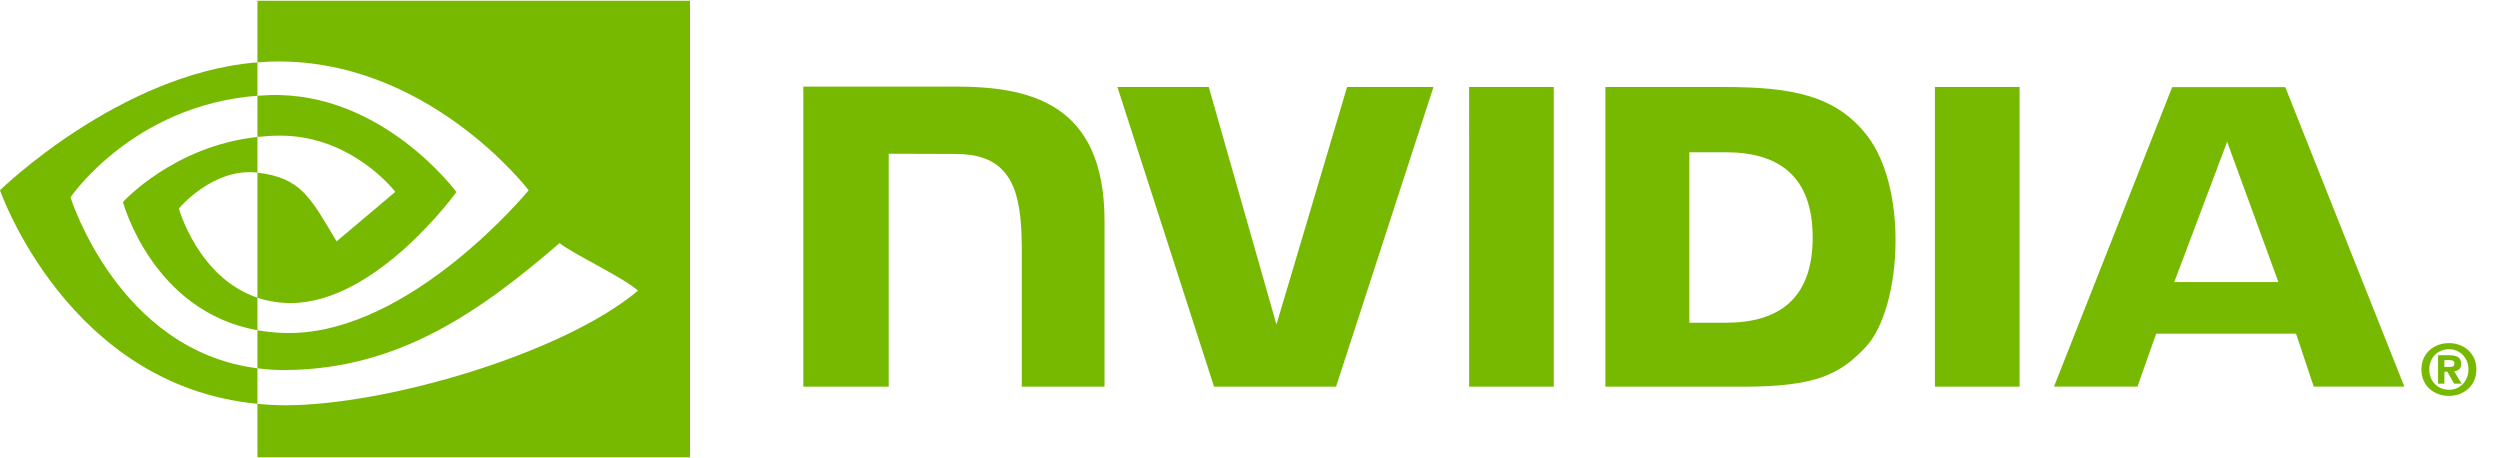
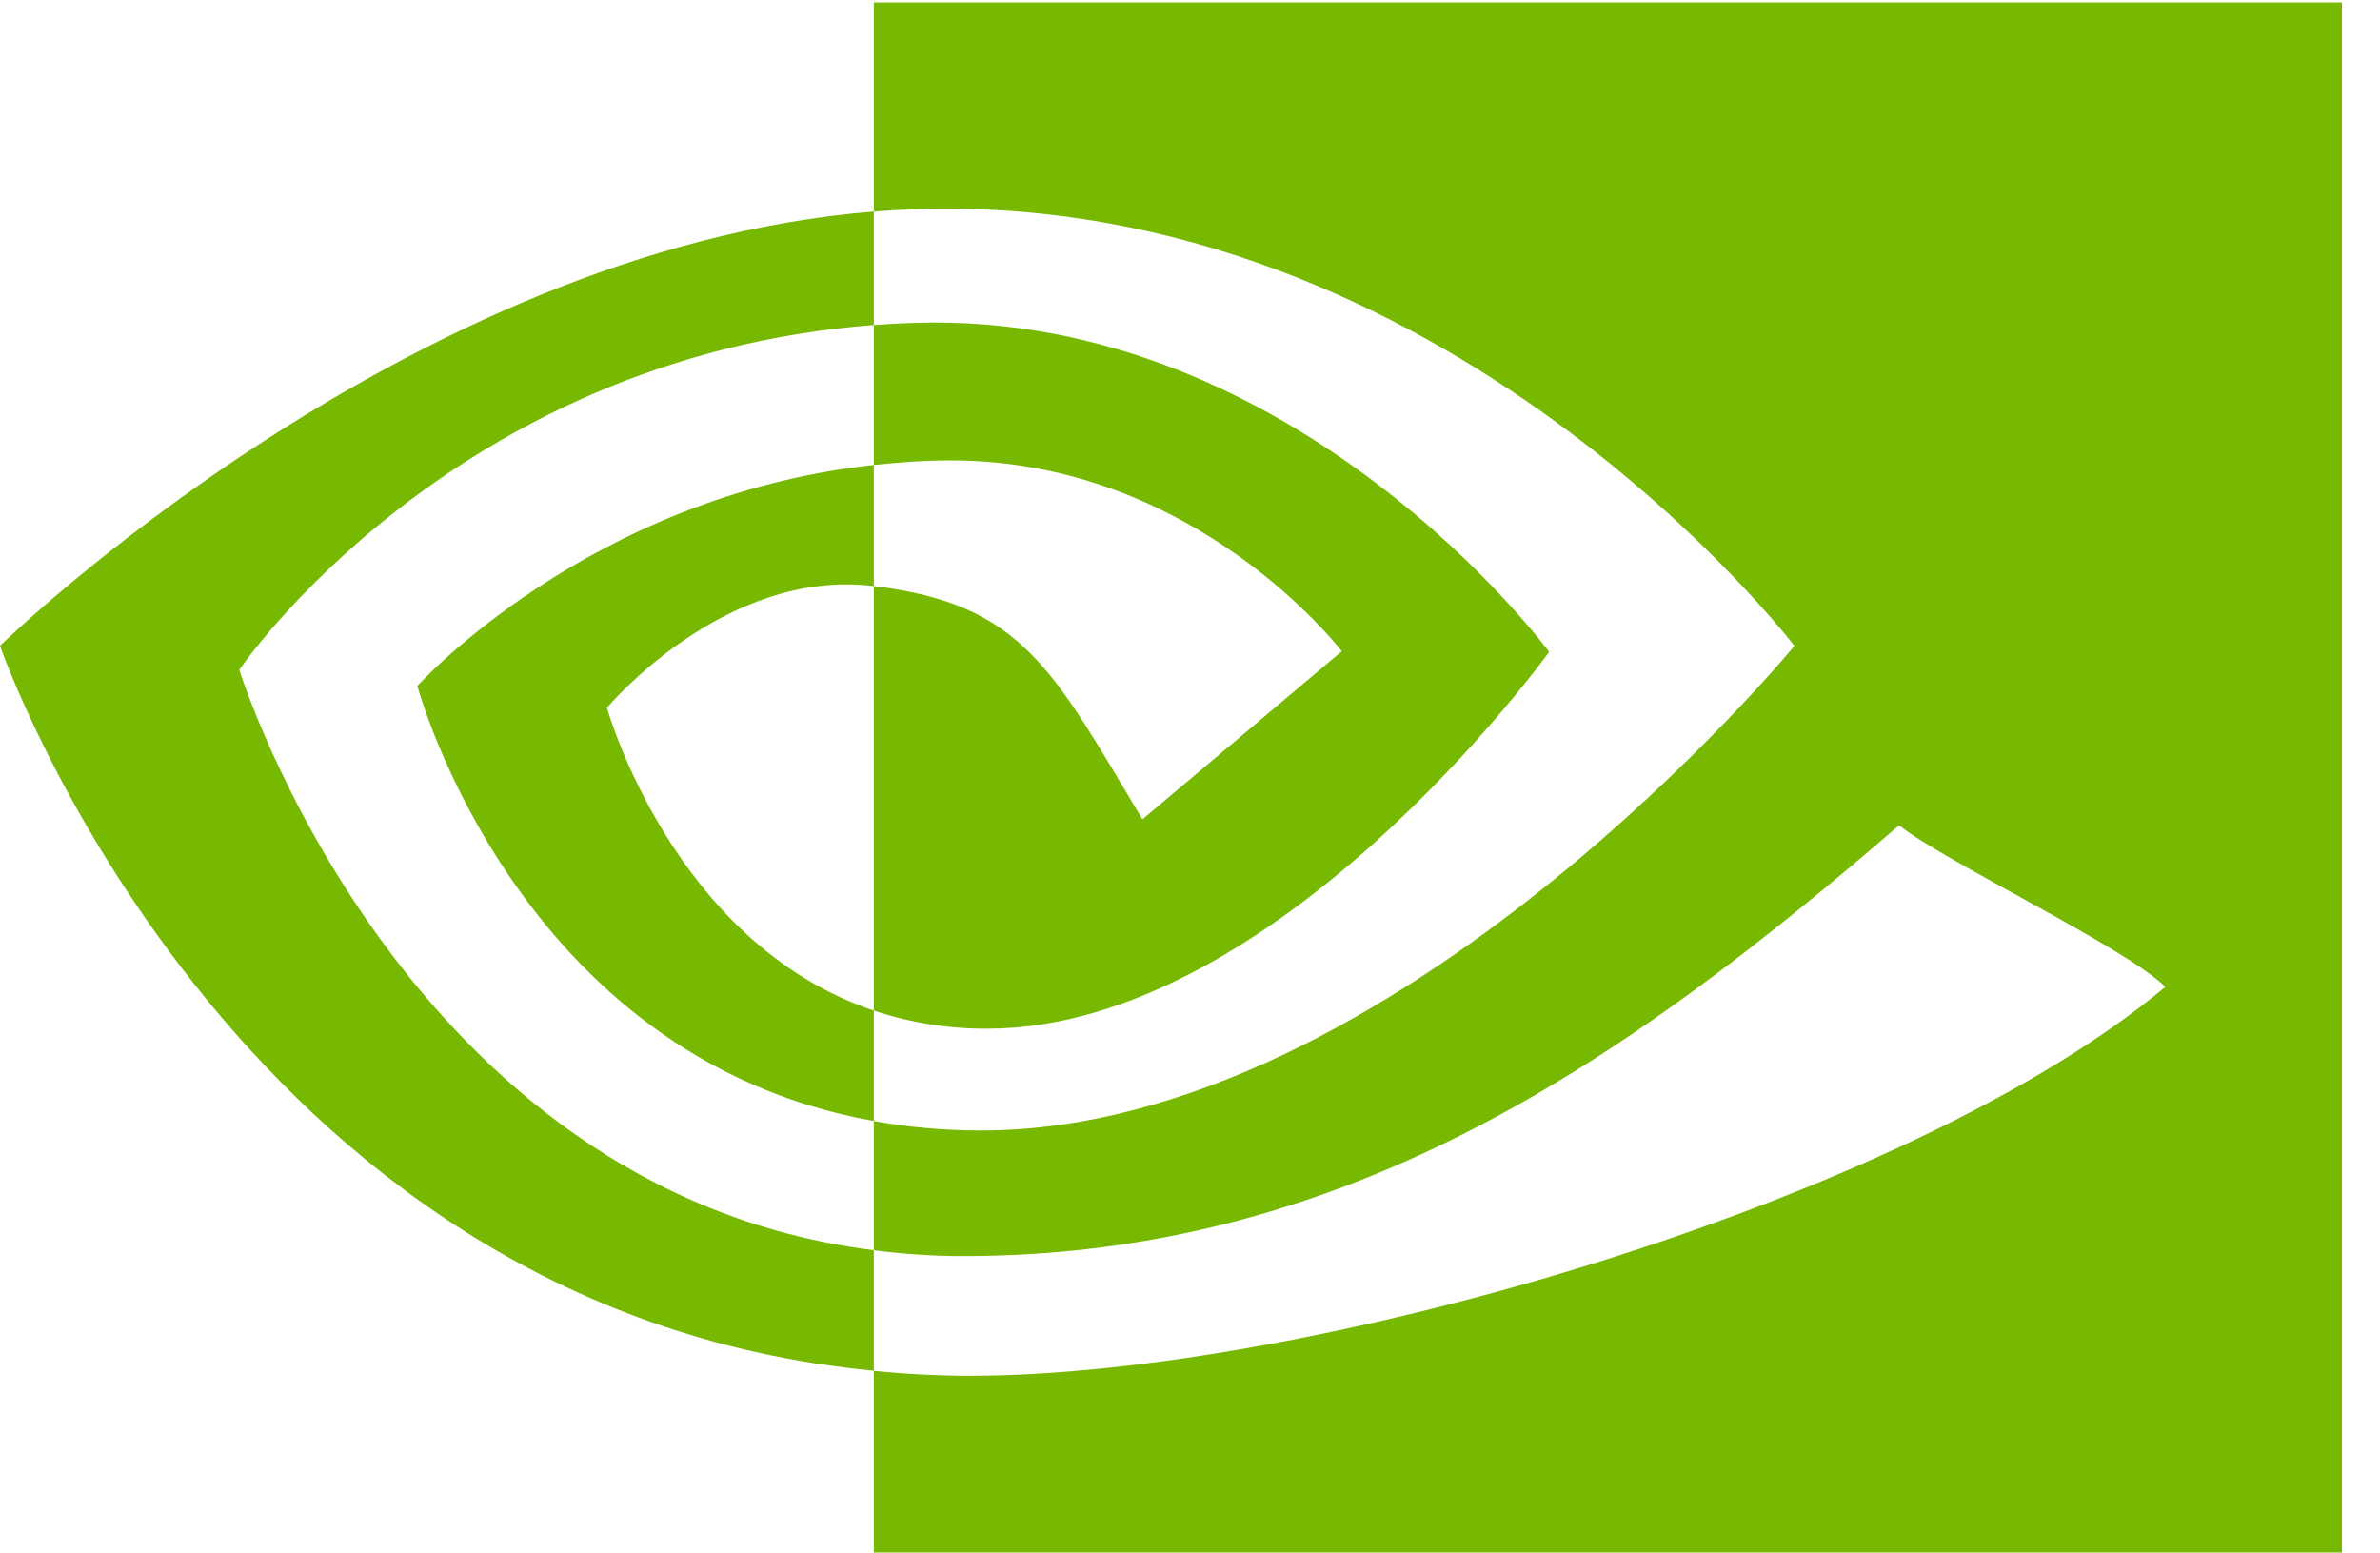
- <svg xmlns="http://www.w3.org/2000/svg" viewBox="0 0 164 30" version="1.1" xml:space="preserve" style="fill-rule:evenodd;clip-rule:evenodd;stroke-linejoin:round;stroke-miterlimit:2;">
-   <g>
-     <path d="M160.352,24.069L160.352,23.62L160.64,23.62C160.797,23.62 161.011,23.632 161.011,23.824C161.011,24.032 160.901,24.069 160.715,24.069L160.352,24.069M160.352,24.384L160.544,24.384L160.991,25.168L161.481,25.168L160.987,24.352C161.242,24.333 161.452,24.212 161.452,23.868C161.452,23.441 161.157,23.303 160.659,23.303L159.938,23.303L159.938,25.168L160.352,25.168L160.352,24.384M162.45,24.238C162.45,23.143 161.599,22.508 160.65,22.508C159.695,22.508 158.845,23.143 158.845,24.238C158.845,25.333 159.695,25.971 160.65,25.971C161.598,25.971 162.45,25.333 162.45,24.238M161.93,24.238C161.93,25.036 161.343,25.572 160.65,25.572L160.65,25.566C159.937,25.572 159.361,25.036 159.361,24.238C159.361,23.441 159.938,22.907 160.65,22.907C161.344,22.907 161.93,23.441 161.93,24.238" style="fill:rgb(118,185,0);" />
-     <path d="M96.374,5.707L96.376,25.367L101.928,25.367L101.928,5.707L96.374,5.707ZM52.697,5.681L52.697,25.367L58.3,25.367L58.3,10.086L62.67,10.1C64.107,10.1 65.1,10.445 65.793,11.184C66.672,12.12 67.03,13.628 67.03,16.389L67.03,25.367L72.457,25.367L72.457,14.49C72.457,6.727 67.509,5.68 62.668,5.68L52.698,5.68L52.697,5.681ZM105.314,5.708L105.314,25.367L114.32,25.367C119.118,25.367 120.684,24.569 122.377,22.78C123.575,21.524 124.348,18.766 124.348,15.753C124.348,12.99 123.693,10.525 122.551,8.99C120.494,6.245 117.531,5.708 113.106,5.708L105.314,5.708ZM110.822,9.988L113.209,9.988C116.672,9.988 118.912,11.544 118.912,15.579C118.912,19.616 116.672,21.171 113.209,21.171L110.822,21.171L110.822,9.988ZM88.369,5.708L83.735,21.288L79.295,5.709L73.302,5.708L79.642,25.367L87.645,25.367L94.036,5.708L88.369,5.708ZM126.932,25.367L132.485,25.367L132.485,5.709L126.93,5.708L126.932,25.367ZM142.496,5.715L134.743,25.36L140.218,25.36L141.445,21.888L150.62,21.888L151.781,25.36L157.725,25.36L149.913,5.714L142.496,5.715ZM146.1,9.3L149.464,18.504L142.631,18.504L146.101,9.3L146.1,9.3Z" style="fill:rgb(118,185,0);" />
-     <path d="M16.889,8.985L16.889,6.28C17.151,6.26 17.417,6.247 17.687,6.238C25.087,6.006 29.942,12.597 29.942,12.597C29.942,12.597 24.698,19.879 19.076,19.879C18.333,19.882 17.594,19.764 16.889,19.529L16.889,11.325C19.769,11.673 20.349,12.945 22.081,15.833L25.933,12.585C25.933,12.585 23.121,8.897 18.381,8.897C17.866,8.897 17.373,8.933 16.889,8.985ZM16.889,0.047L16.889,4.09C17.154,4.069 17.42,4.052 17.687,4.042C27.977,3.696 34.682,12.482 34.682,12.482C34.682,12.482 26.982,21.846 18.959,21.846C18.224,21.846 17.535,21.778 16.889,21.663L16.889,24.161C17.442,24.231 18.015,24.273 18.613,24.273C26.078,24.273 31.477,20.461 36.705,15.948C37.572,16.642 41.121,18.331 41.85,19.071C36.879,23.231 25.295,26.586 18.727,26.586C18.113,26.584 17.5,26.552 16.889,26.49L16.889,30L45.264,30L45.264,0.047L16.889,0.047ZM16.889,19.529L16.889,21.662C9.984,20.432 8.067,13.254 8.067,13.254C8.067,13.254 11.383,9.58 16.889,8.985L16.889,11.325L16.878,11.324C13.988,10.977 11.731,13.677 11.731,13.677C11.731,13.677 12.996,18.221 16.889,19.529ZM4.625,12.943C4.625,12.943 8.717,6.903 16.889,6.28L16.889,4.088C7.838,4.815 0,12.48 0,12.48C0,12.48 4.439,25.313 16.889,26.488L16.889,24.16C7.753,23.011 4.625,12.943 4.625,12.943Z" style="fill:rgb(118,185,0);" />
-   </g>
+ <svg xmlns="http://www.w3.org/2000/svg" viewBox="0 0 46 30" style="fill-rule:evenodd;clip-rule:evenodd;">
+   <path d="M16.889,8.985L16.889,6.28C17.151,6.26 17.417,6.247 17.687,6.238C25.087,6.006 29.942,12.597 29.942,12.597C29.942,12.597 24.698,19.879 19.076,19.879C18.333,19.882 17.594,19.764 16.889,19.529L16.889,11.325C19.769,11.673 20.349,12.945 22.081,15.833L25.933,12.585C25.933,12.585 23.121,8.897 18.381,8.897C17.866,8.897 17.373,8.933 16.889,8.985ZM16.889,0.047L16.889,4.09C17.154,4.069 17.42,4.052 17.687,4.042C27.977,3.696 34.682,12.482 34.682,12.482C34.682,12.482 26.982,21.846 18.959,21.846C18.224,21.846 17.535,21.778 16.889,21.663L16.889,24.161C17.442,24.231 18.015,24.273 18.613,24.273C26.078,24.273 31.477,20.461 36.705,15.948C37.572,16.642 41.121,18.331 41.85,19.071C36.879,23.231 25.295,26.586 18.727,26.586C18.113,26.584 17.5,26.552 16.889,26.49L16.889,30L45.264,30L45.264,0.047L16.889,0.047ZM16.889,19.529L16.889,21.662C9.984,20.432 8.067,13.254 8.067,13.254C8.067,13.254 11.383,9.58 16.889,8.985L16.889,11.325L16.878,11.324C13.988,10.977 11.731,13.677 11.731,13.677C11.731,13.677 12.996,18.221 16.889,19.529ZM4.625,12.943C4.625,12.943 8.717,6.903 16.889,6.28L16.889,4.088C7.838,4.815 0,12.48 0,12.48C0,12.48 4.439,25.313 16.889,26.488L16.889,24.16C7.753,23.011 4.625,12.943 4.625,12.943Z" style="fill:rgb(118,185,0);" />
</svg>
